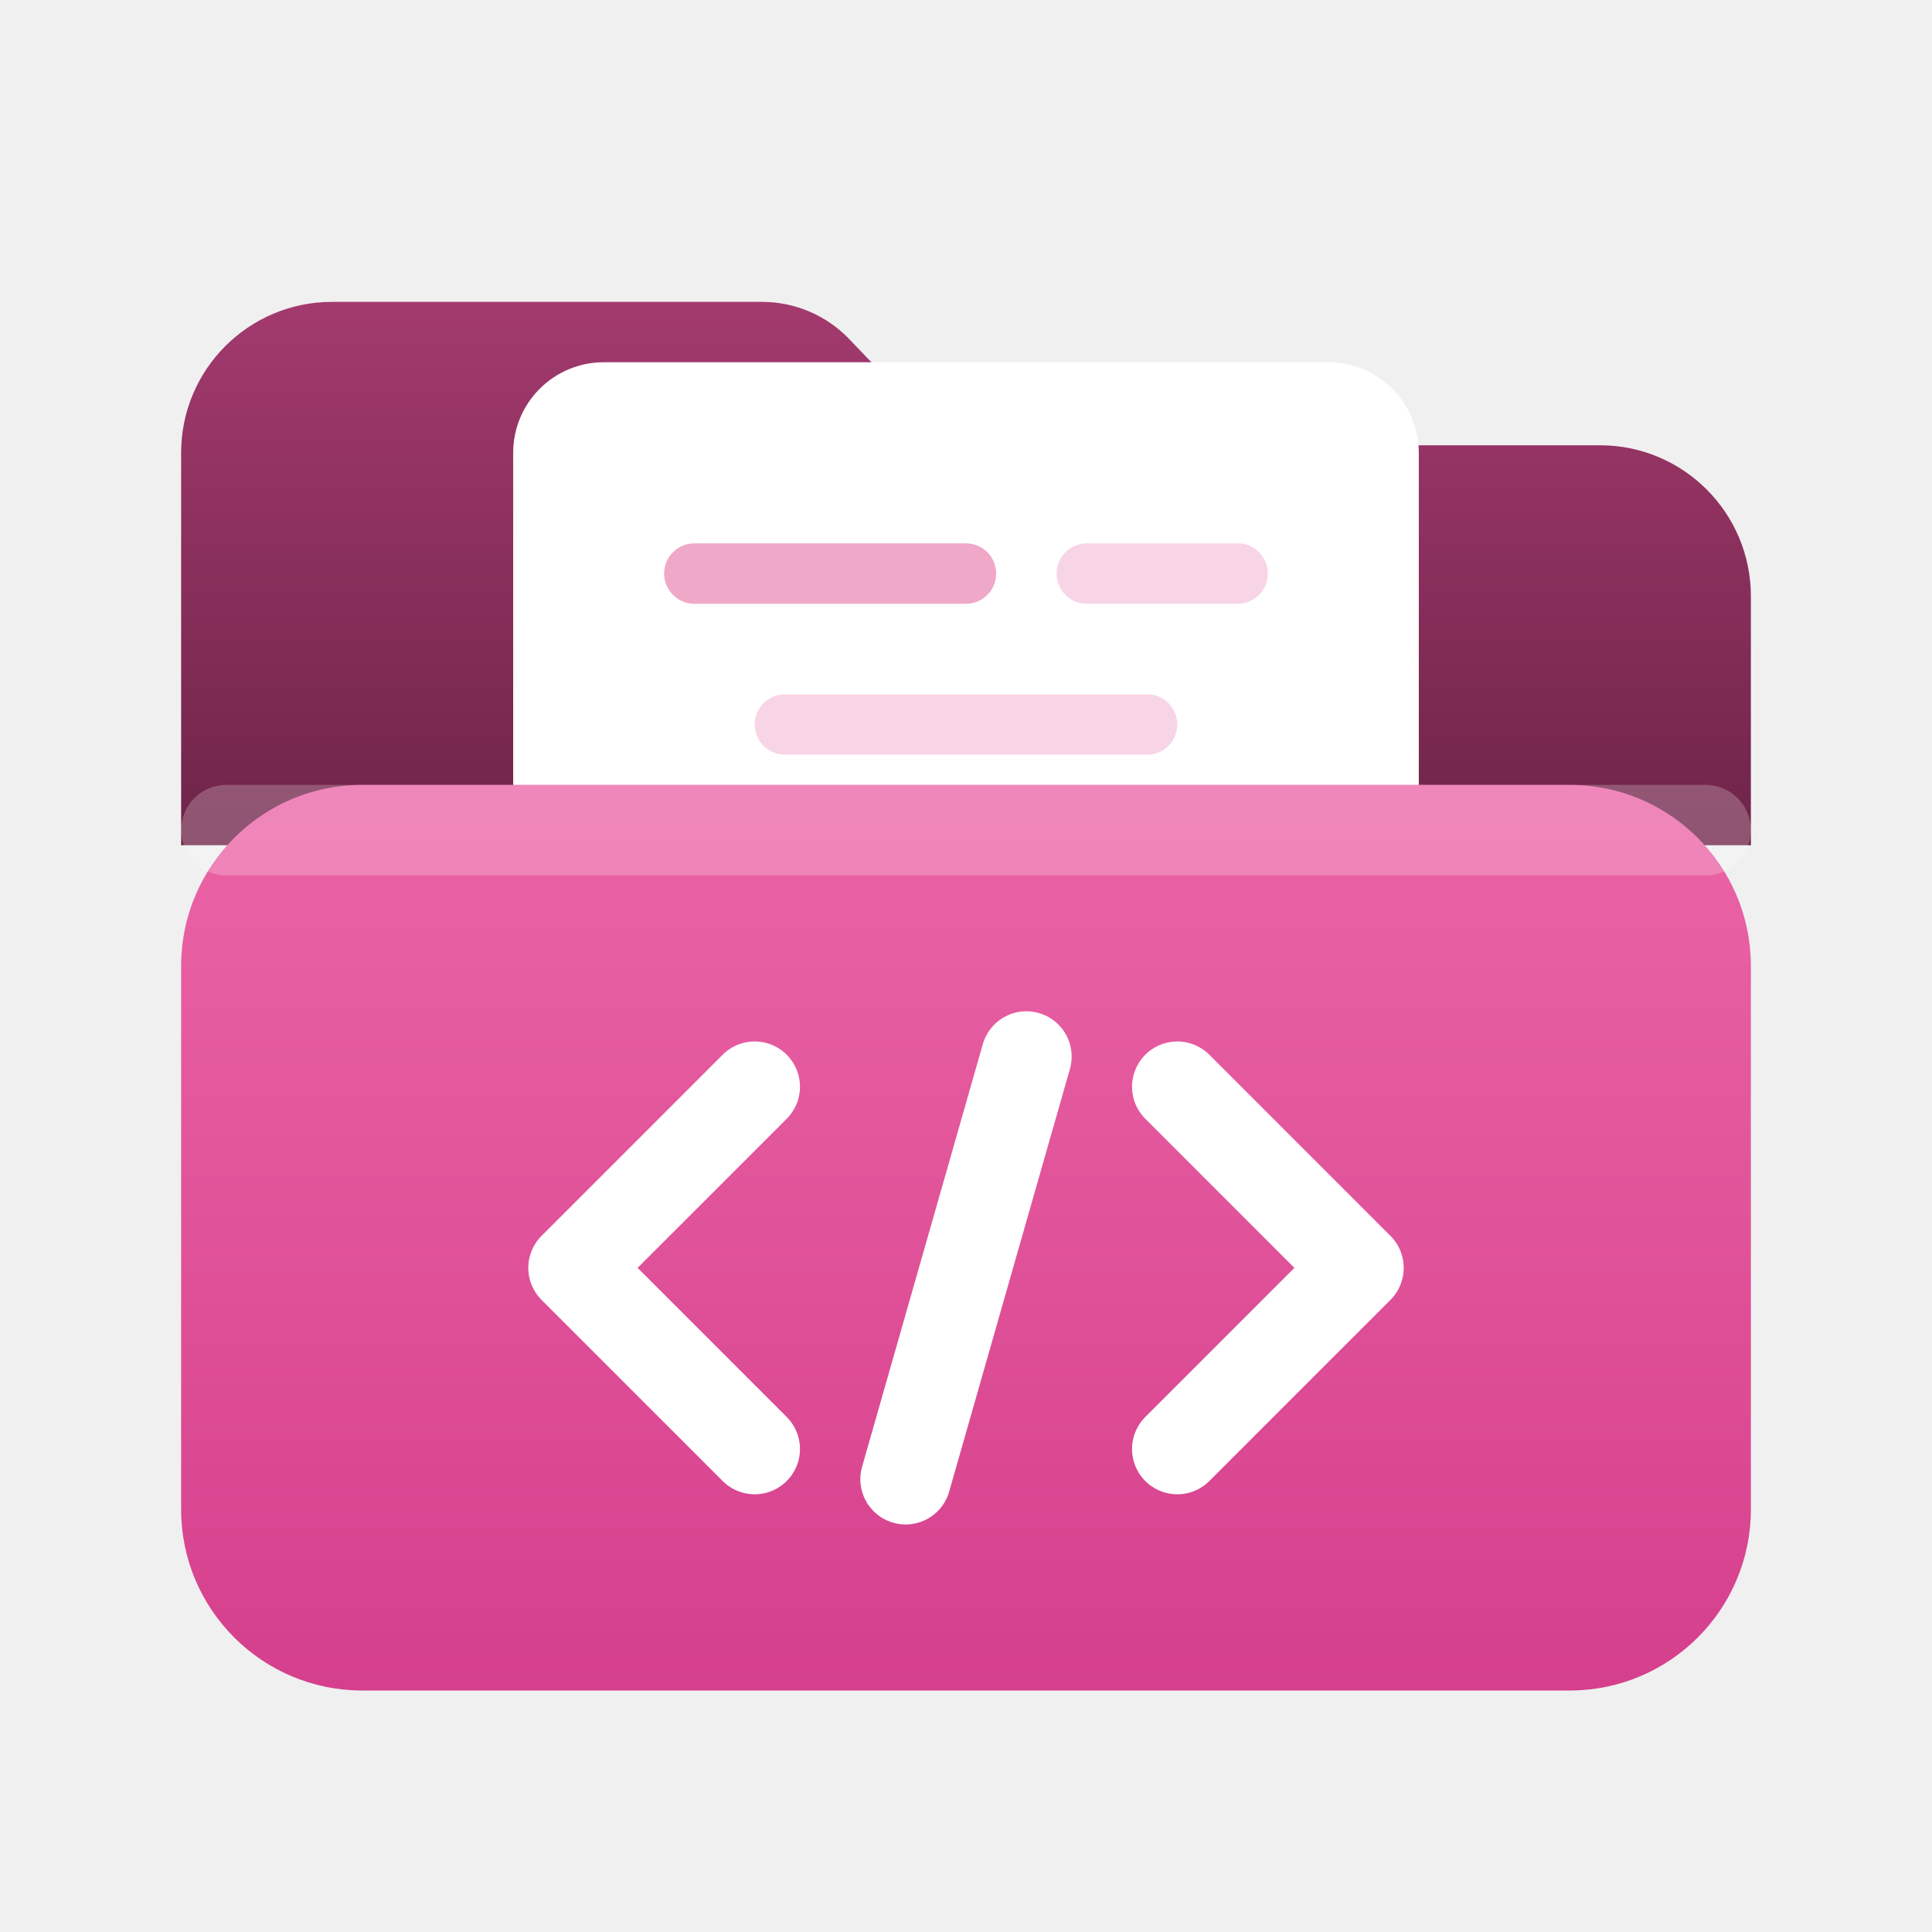
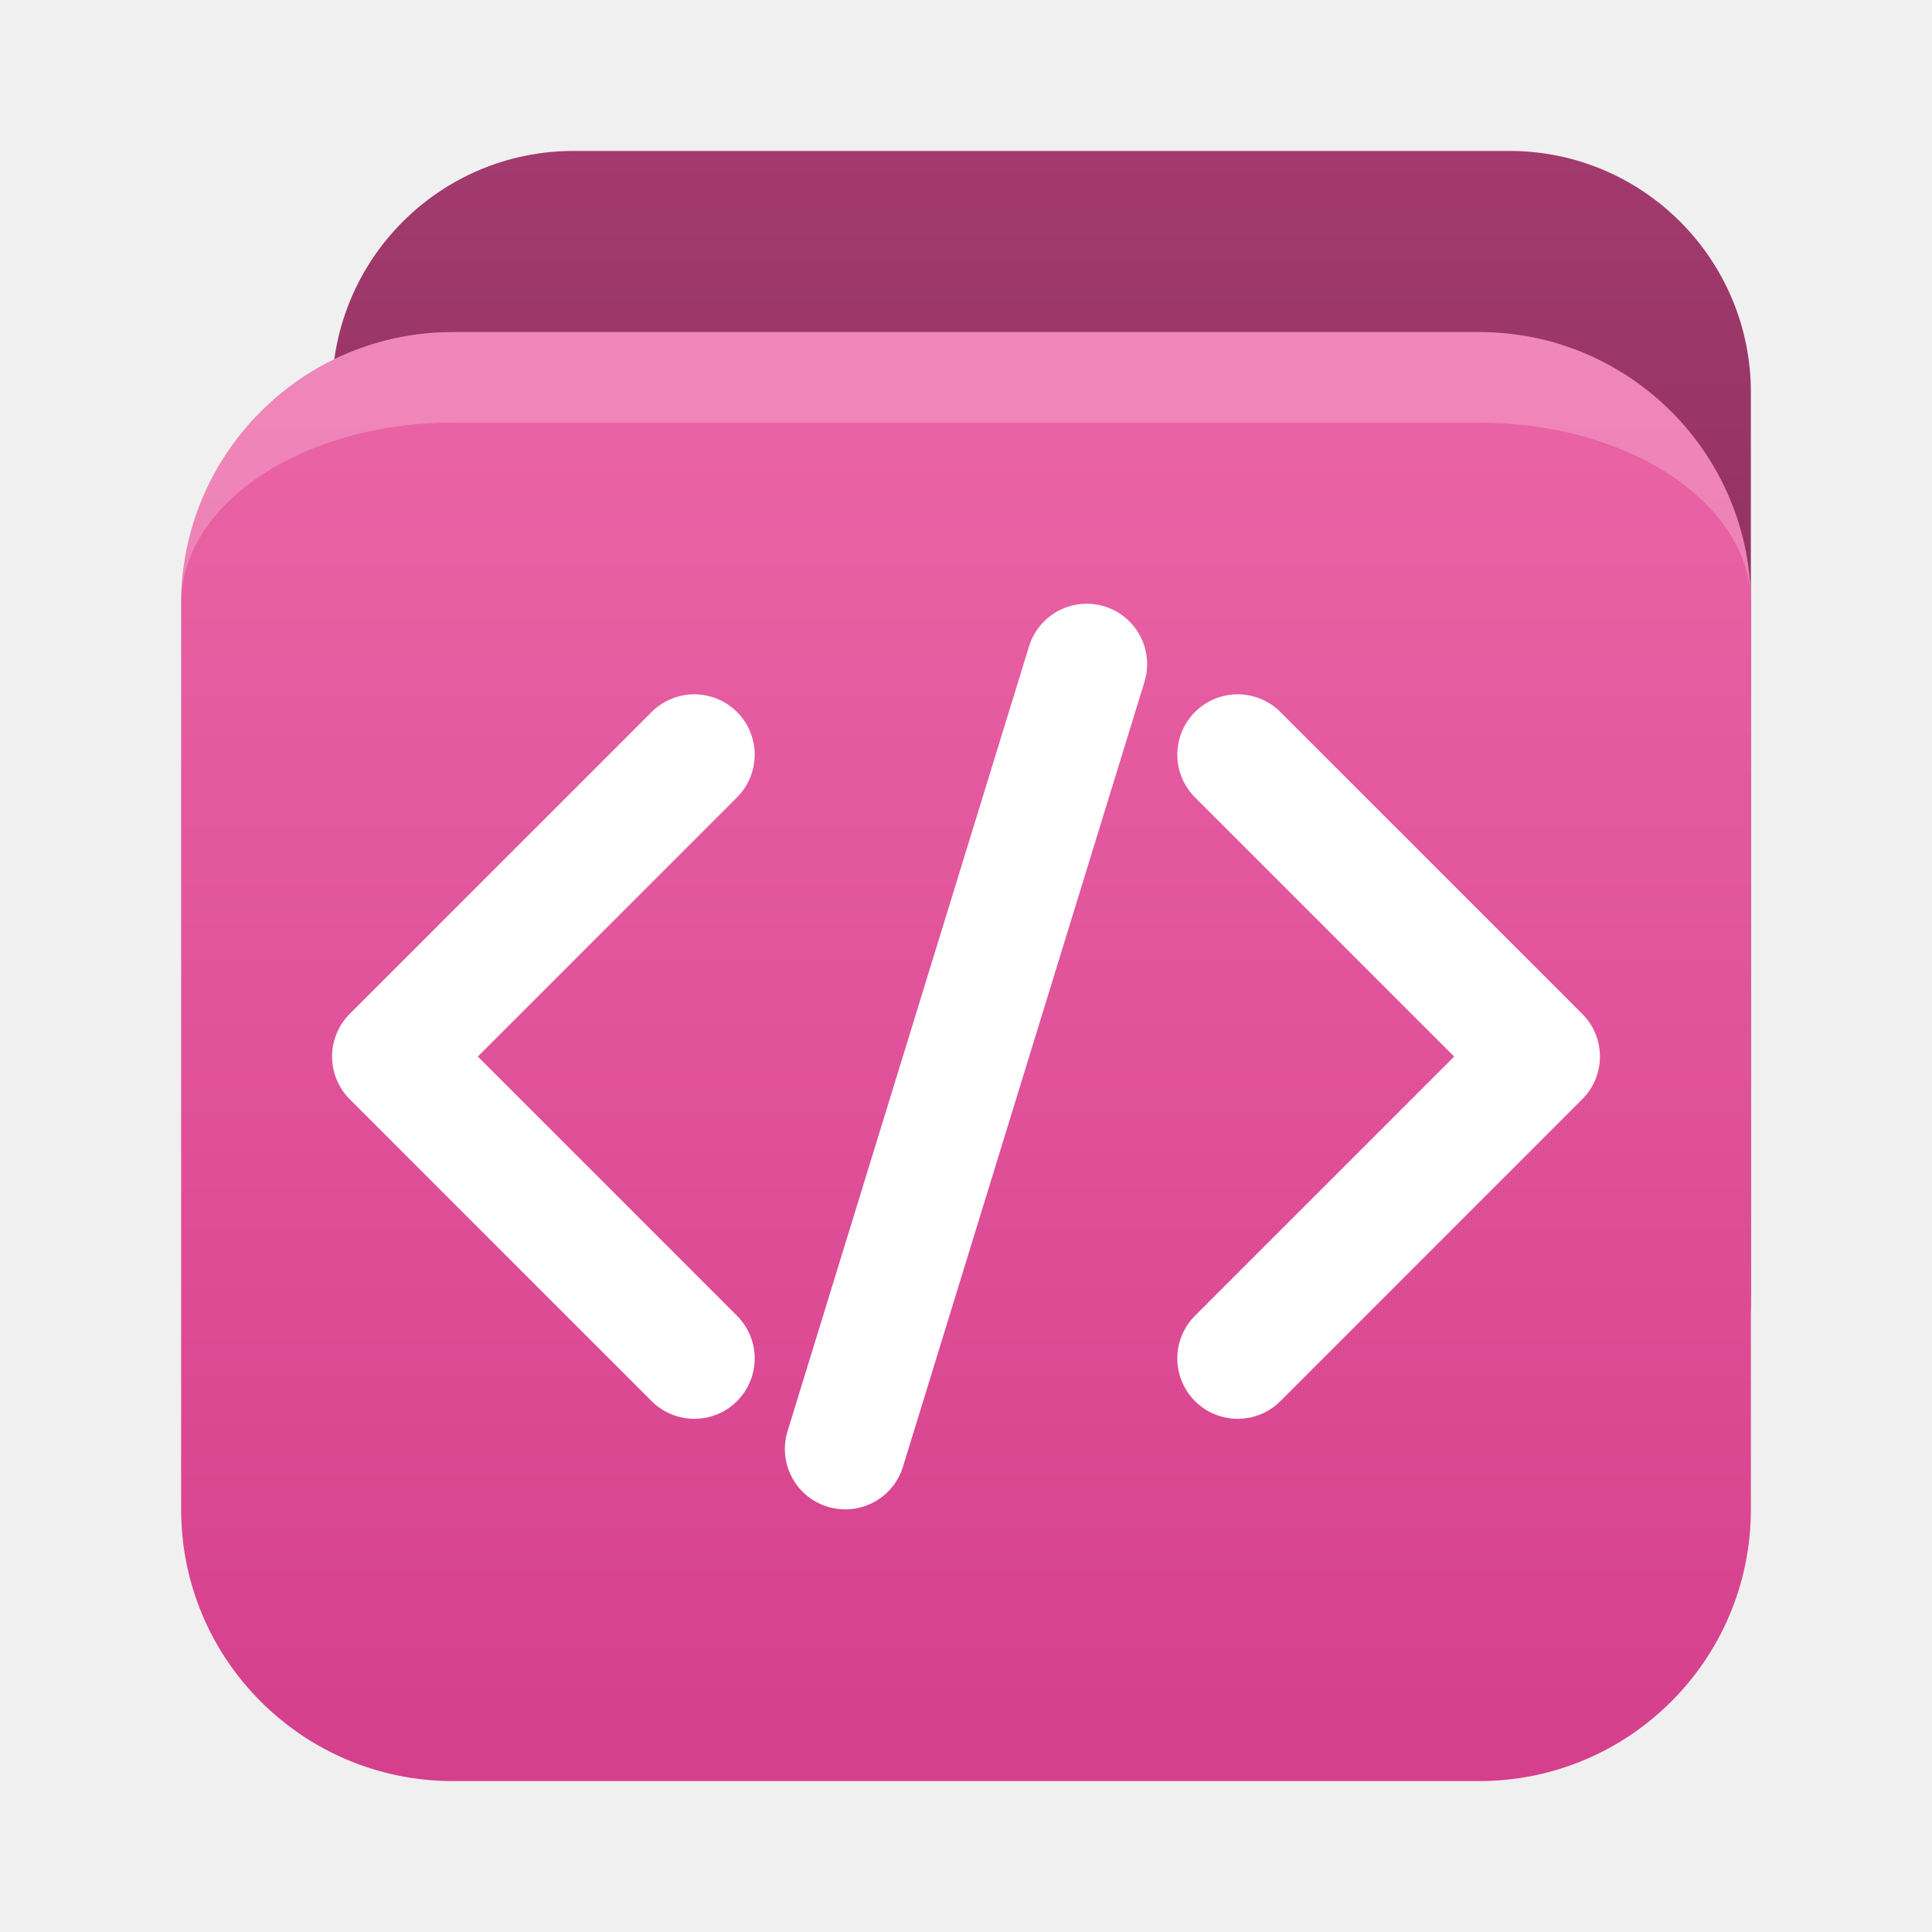
<svg xmlns="http://www.w3.org/2000/svg" viewBox="0 0 128 128">
  <defs>
    <linearGradient id="front" x1="0" y1="0" x2="0" y2="1">
      <stop offset="0" stop-color="#eb65a6" />
      <stop offset="1" stop-color="#d53f8c" />
    </linearGradient>
    <linearGradient id="back" x1="0" y1="0" x2="0" y2="1">
      <stop offset="0" stop-color="#a33a6e" />
      <stop offset="1" stop-color="#6e2448" />
    </linearGradient>
  </defs>
-   <path d="M12 30a10 10 0 0 1 10-10h28.5a8 8 0 0 1 5.7 2.4L63 29.5h43a10 10 0 0 1 10 10V56H12z" fill="url(#back)" />
-   <rect x="34" y="24" width="60" height="58" rx="6" fill="#ffffff" />
-   <rect x="44" y="36" width="22" height="4" rx="2" fill="#f0a8c8" />
-   <rect x="70" y="36" width="14" height="4" rx="2" fill="#f8d5e6" />
-   <rect x="50" y="46" width="28" height="4" rx="2" fill="#f8d5e6" />
-   <rect x="12" y="52" width="104" height="60" rx="12" fill="url(#front)" />
-   <rect x="12" y="52" width="104" height="6" rx="3" fill="#ffffff" fill-opacity="0.22" />
-   <g fill="none" stroke="#ffffff" stroke-width="6" stroke-linecap="round" stroke-linejoin="round">
-     <path d="M50 72l-12 12 12 12M78 72l12 12-12 12M68 70l-8 28" />
+   <rect x="22" y="10" width="94" height="92" rx="16" fill="url(#back)" />
+   <rect x="12" y="22" width="104" height="96" rx="18" fill="url(#front)" />
+   <path d="M12 40a18 18 0 0 1 18-18h68a18 18 0 0 1 18 18a18 12 0 0 0-18-12H30a18 12 0 0 0-18 12z" fill="#ffffff" fill-opacity="0.22" />
+   <g fill="none" stroke="#ffffff" stroke-width="8" stroke-linecap="round" stroke-linejoin="round">
+     <path d="M46 50L26 70l20 20M82 50l20 20-20 20M72 44L56 96" />
  </g>
</svg>
